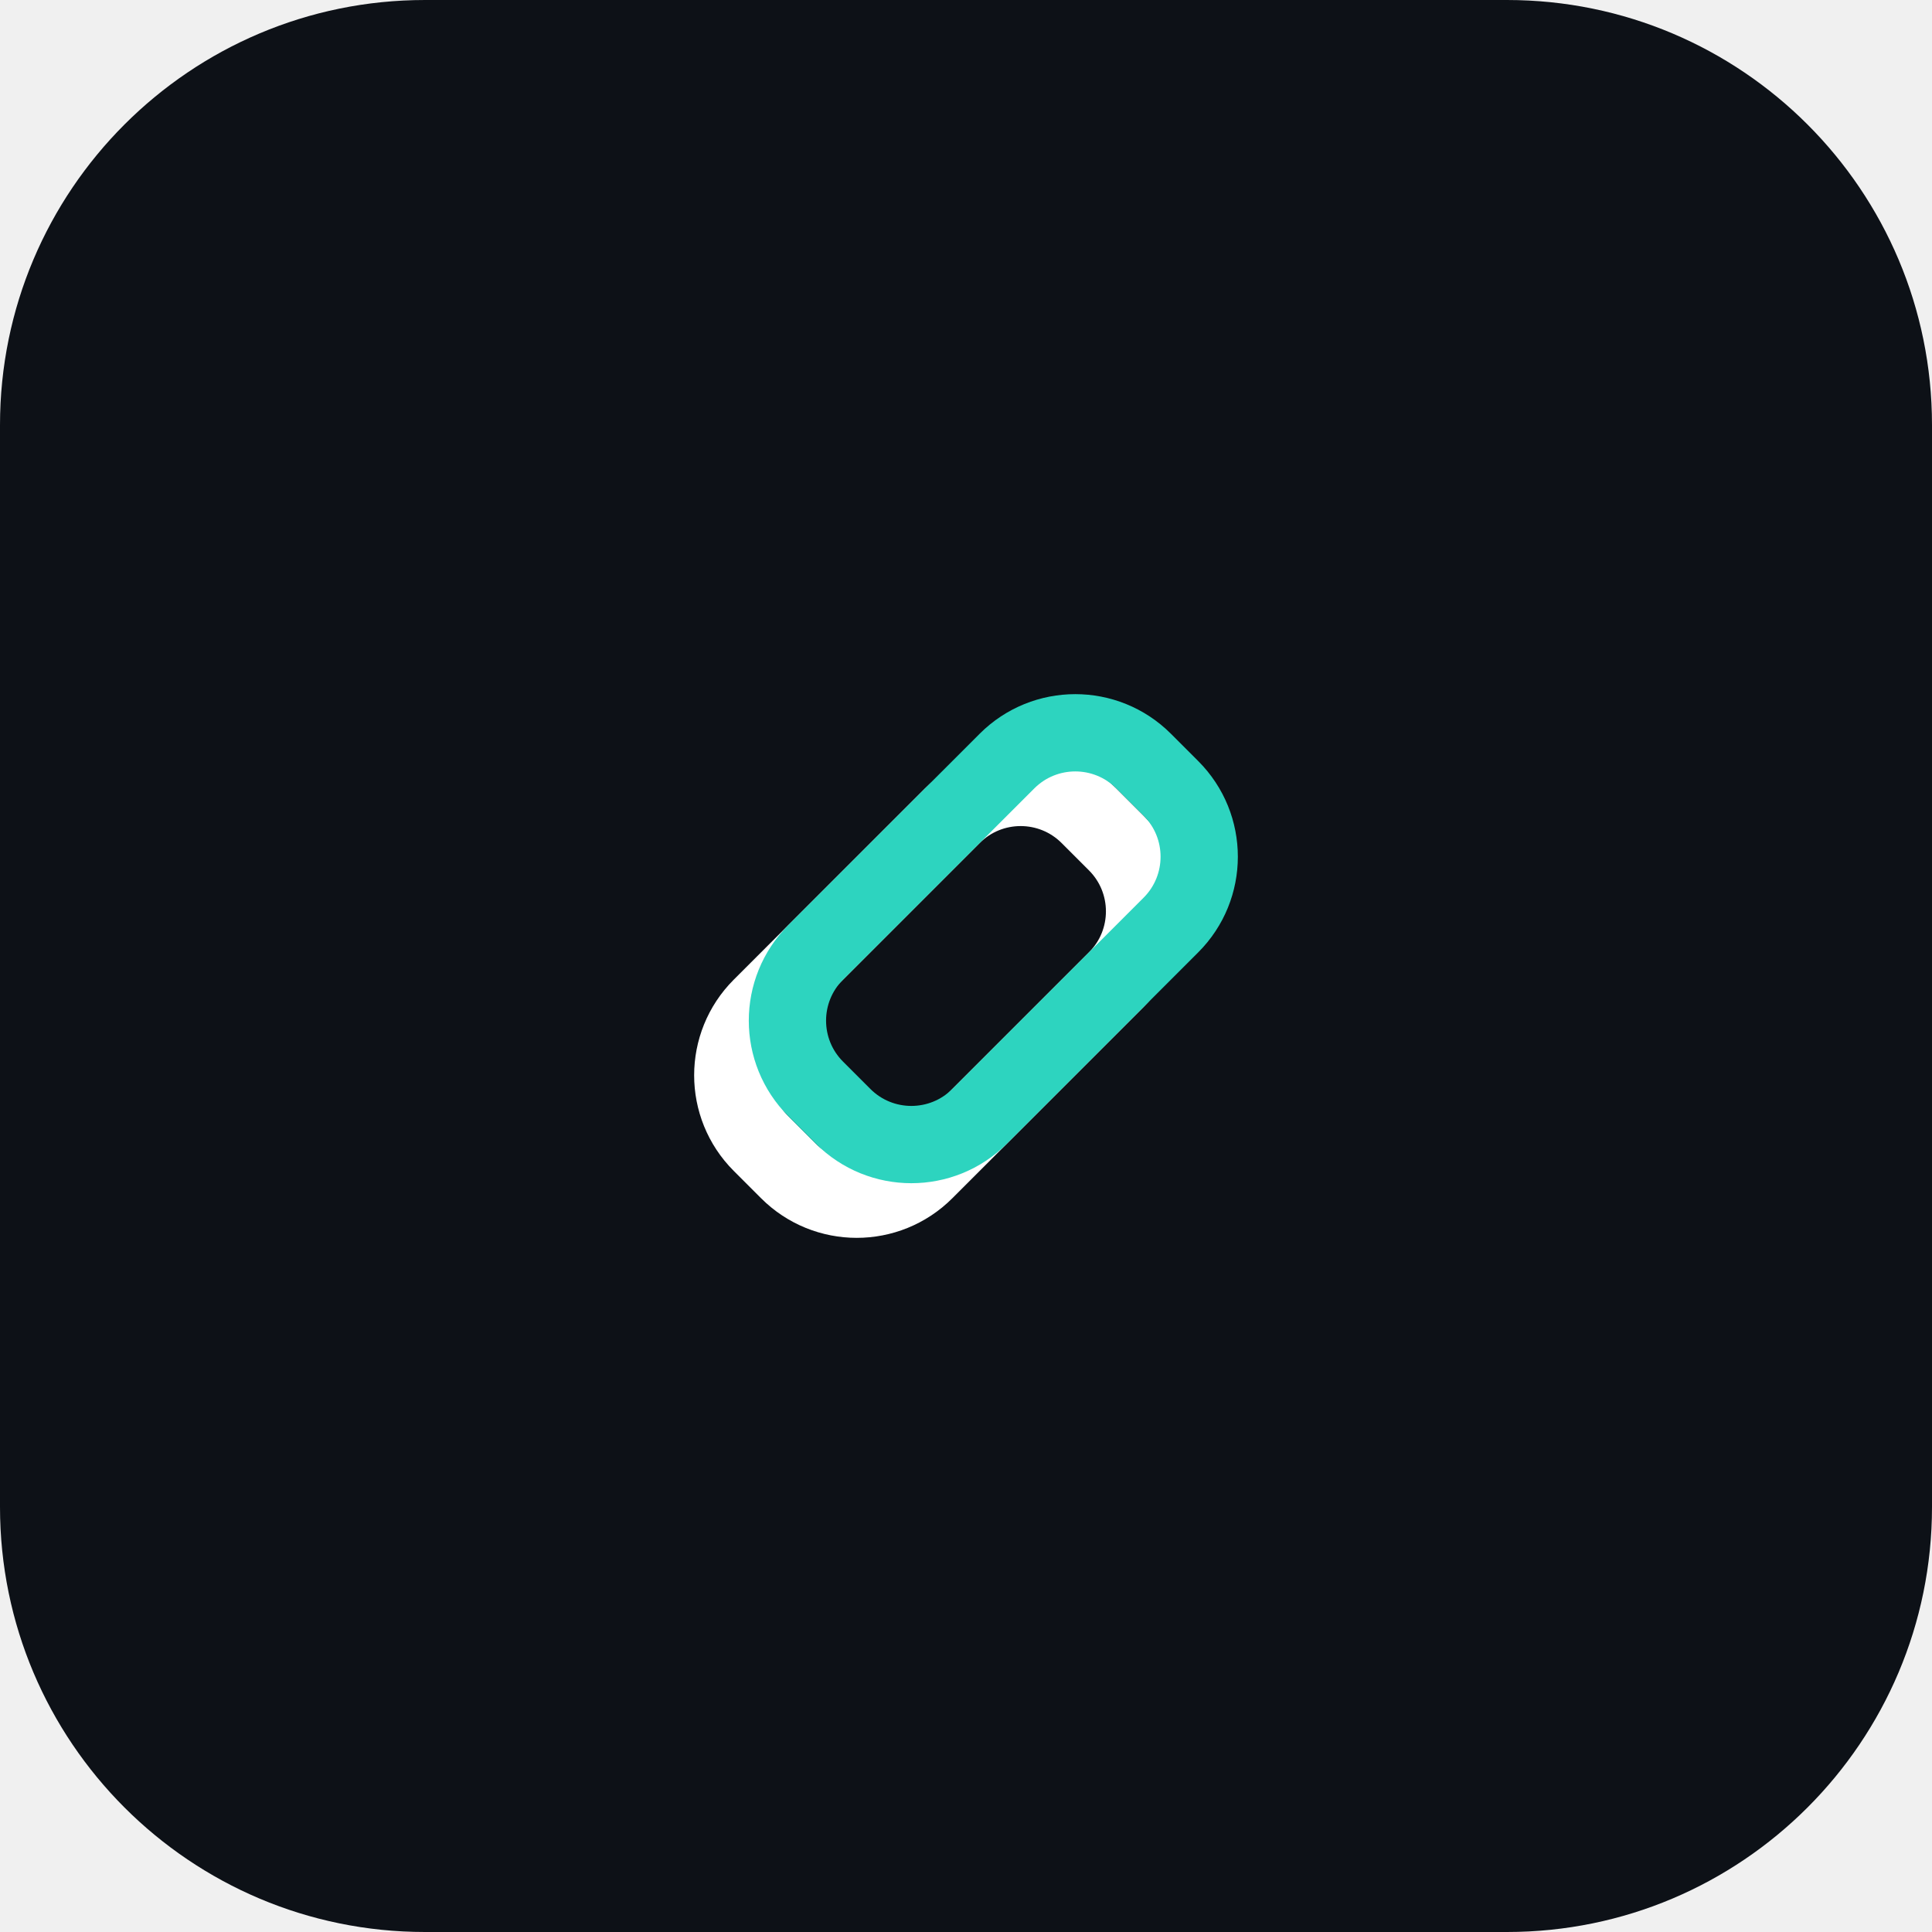
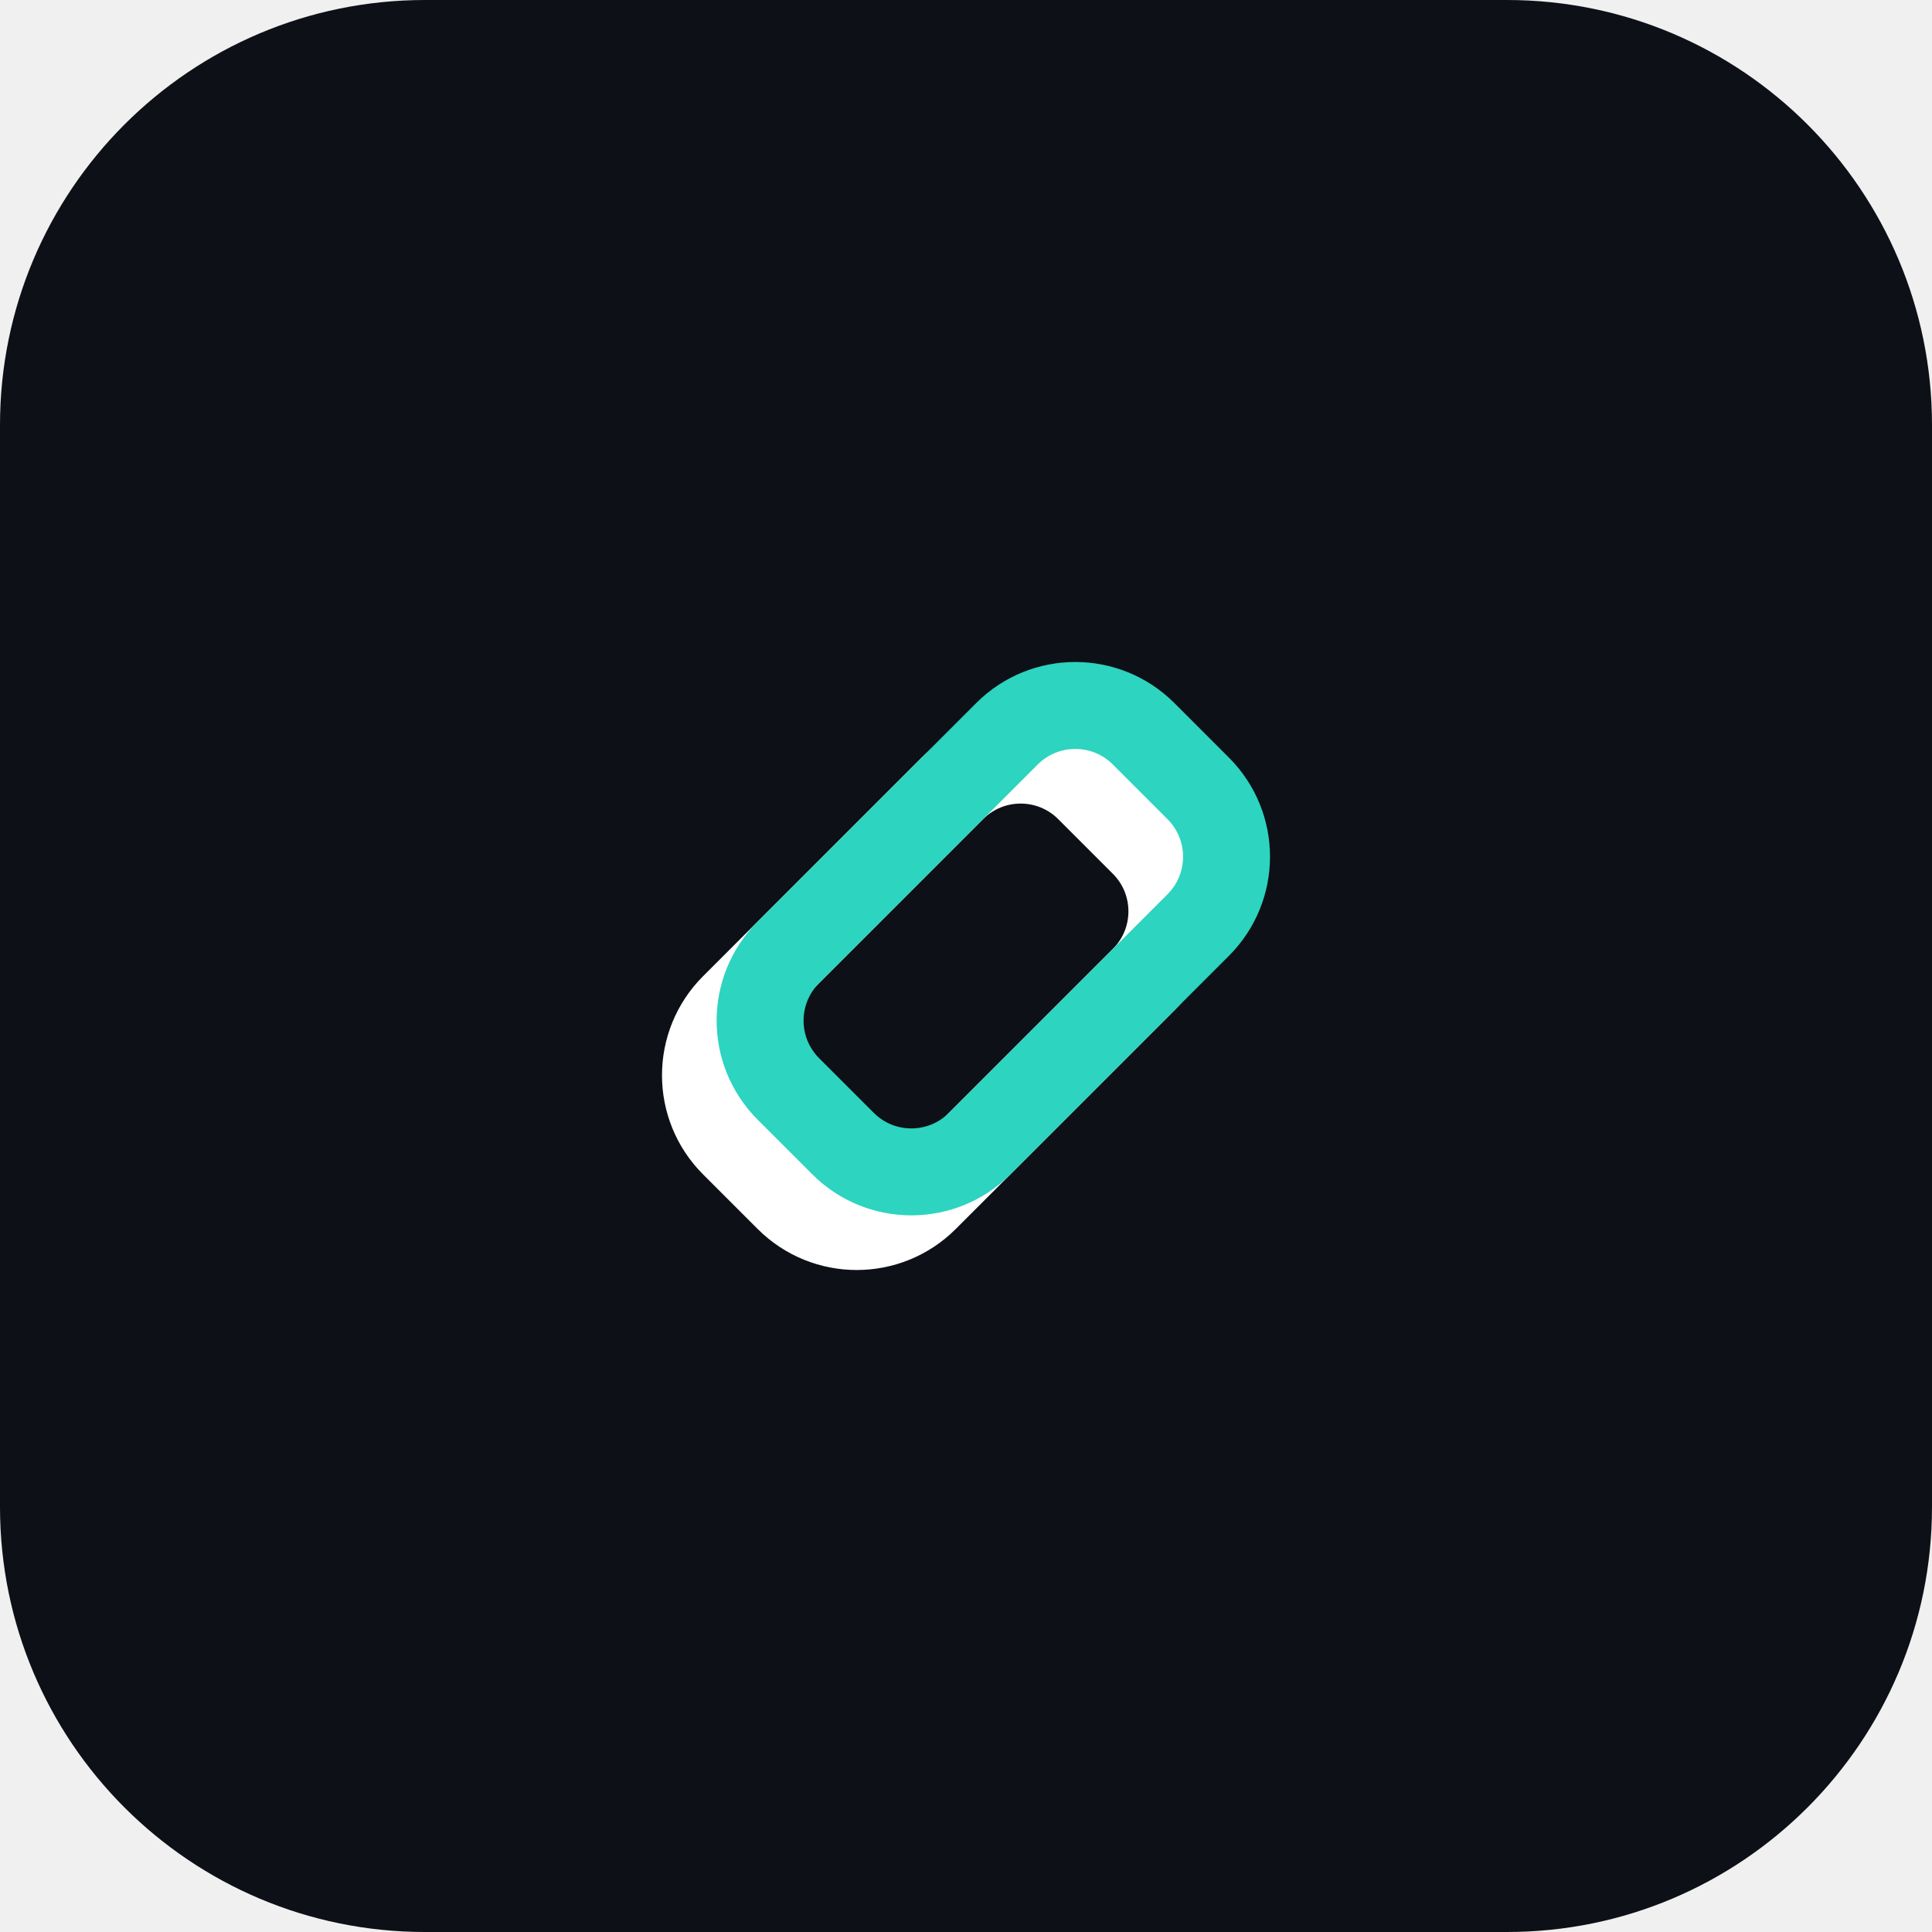
<svg xmlns="http://www.w3.org/2000/svg" viewBox="0 0 100 100">
  <rect width="100" height="100" rx="22" fill="#0d1117" />
  <g transform="translate(50, 50) rotate(-45)">
-     <rect x="-14" y="-6" width="24" height="12" rx="5" fill="none" stroke="white" stroke-width="4" stroke-linecap="round" />
-     <rect x="-10" y="-6" width="24" height="12" rx="5" fill="none" stroke="#2dd4bf" stroke-width="4" stroke-linecap="round" />
+     <rect x="-15" y="-7" width="26" height="14" rx="5" fill="none" stroke="white" stroke-width="4.5" stroke-linecap="round" />
+     <rect x="-11" y="-7" width="26" height="14" rx="5" fill="none" stroke="#2dd4bf" stroke-width="4.5" stroke-linecap="round" />
  </g>
</svg>
